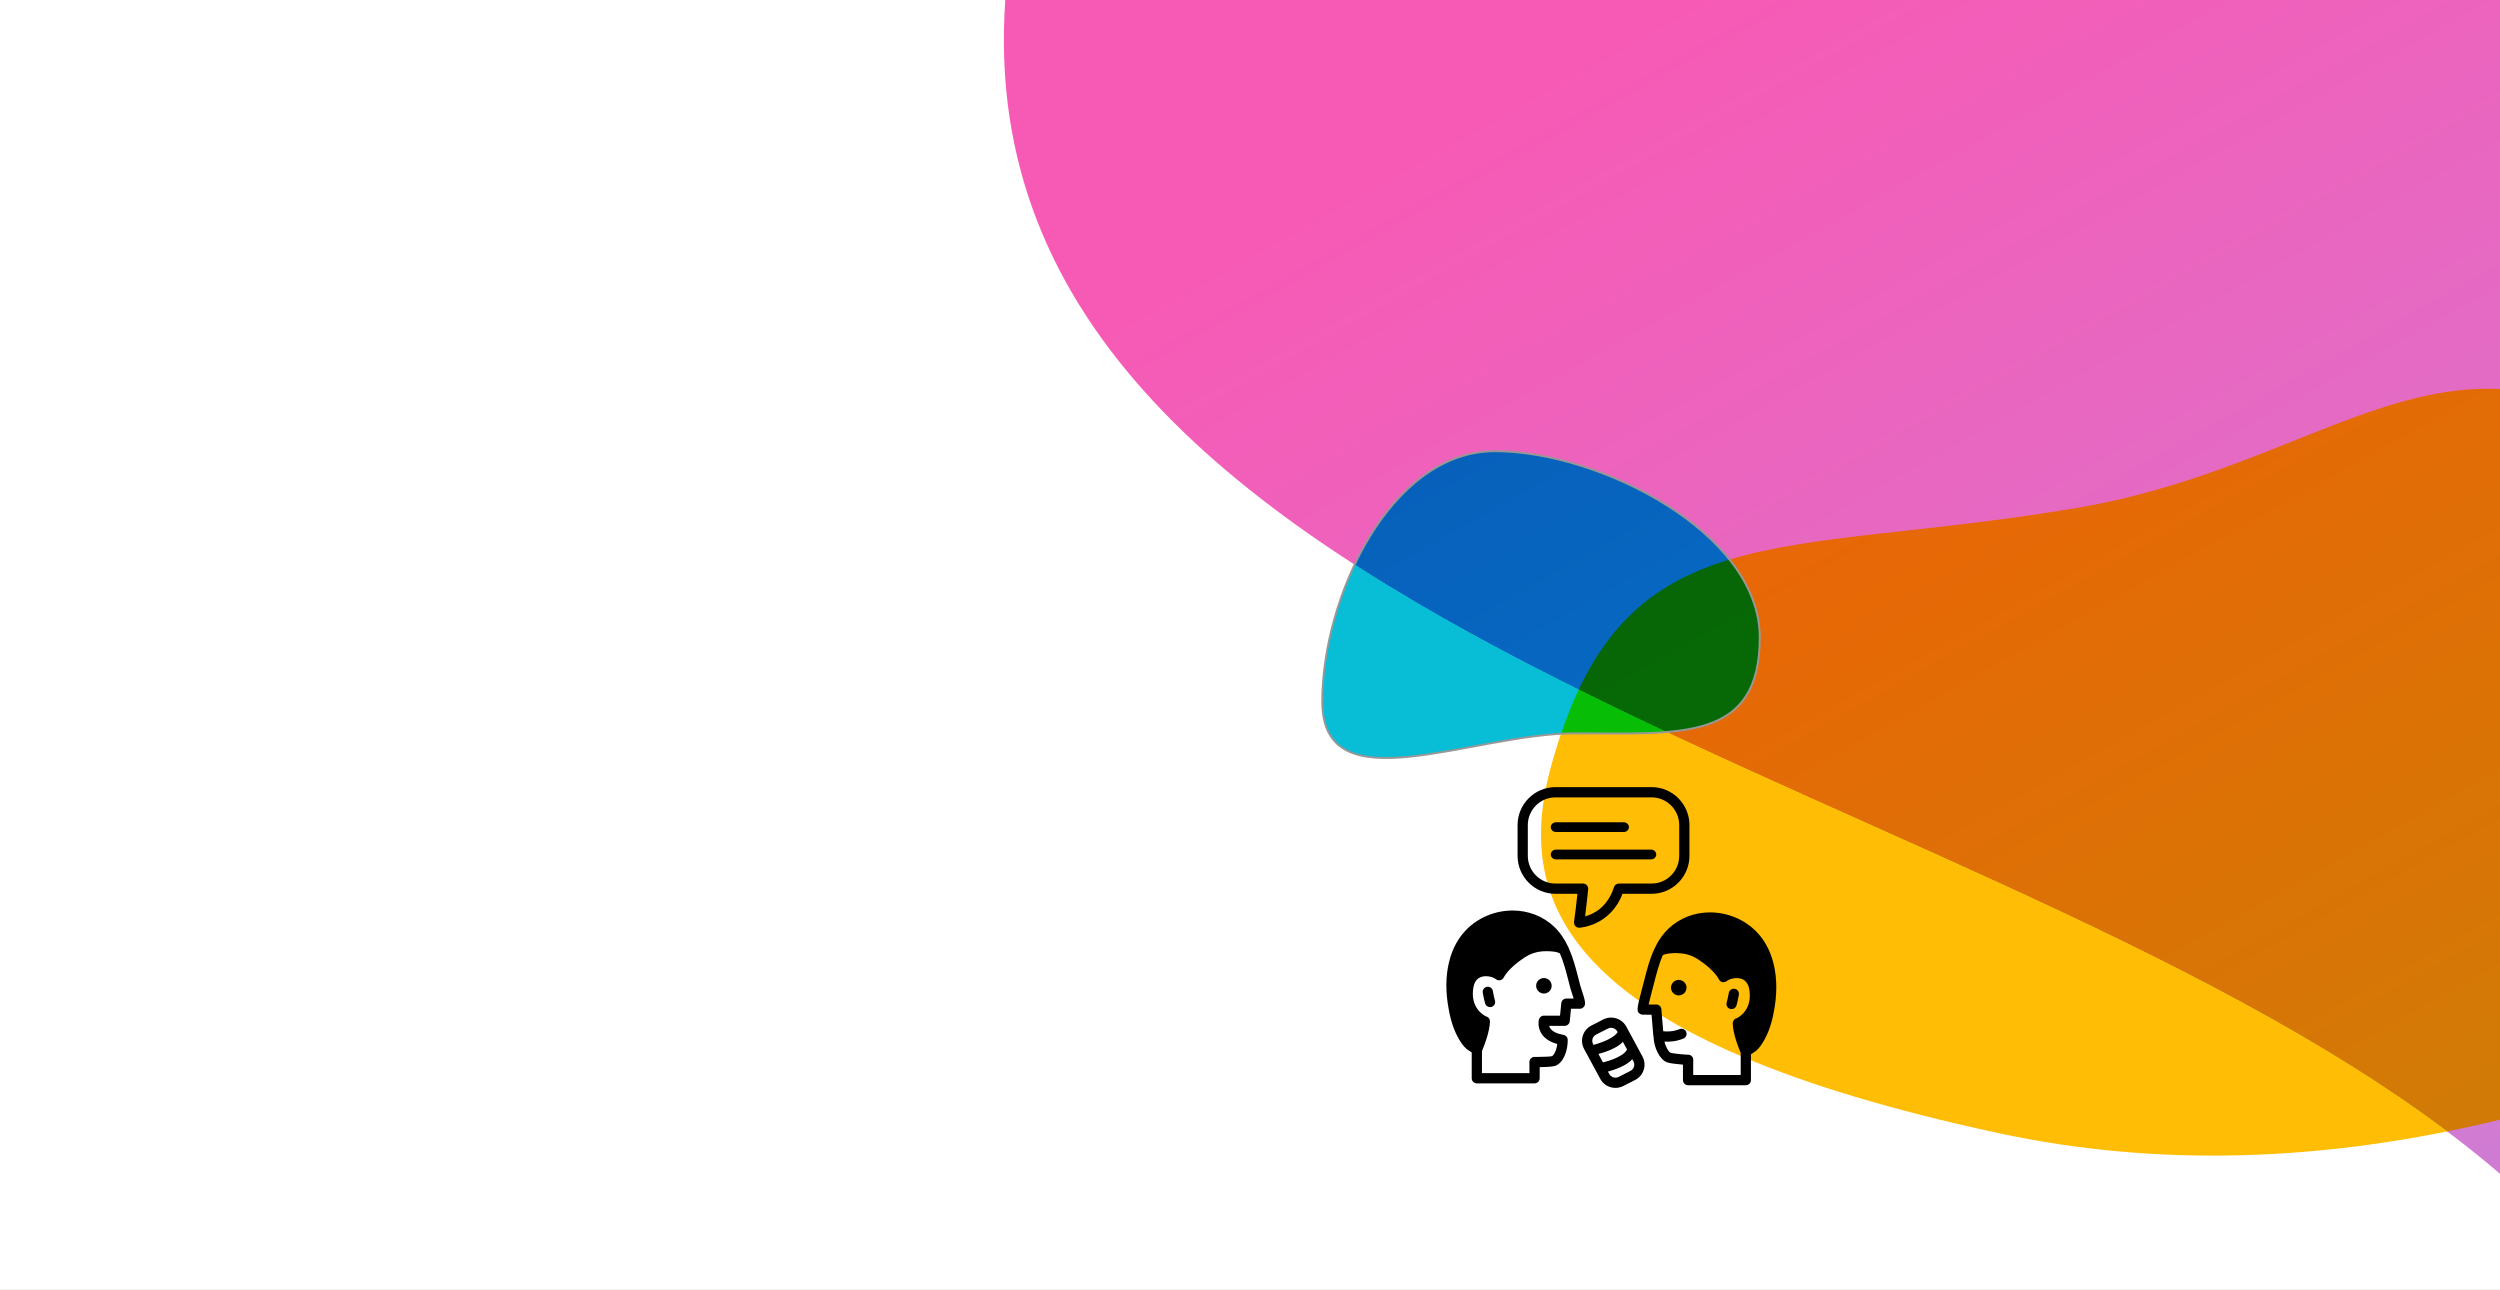
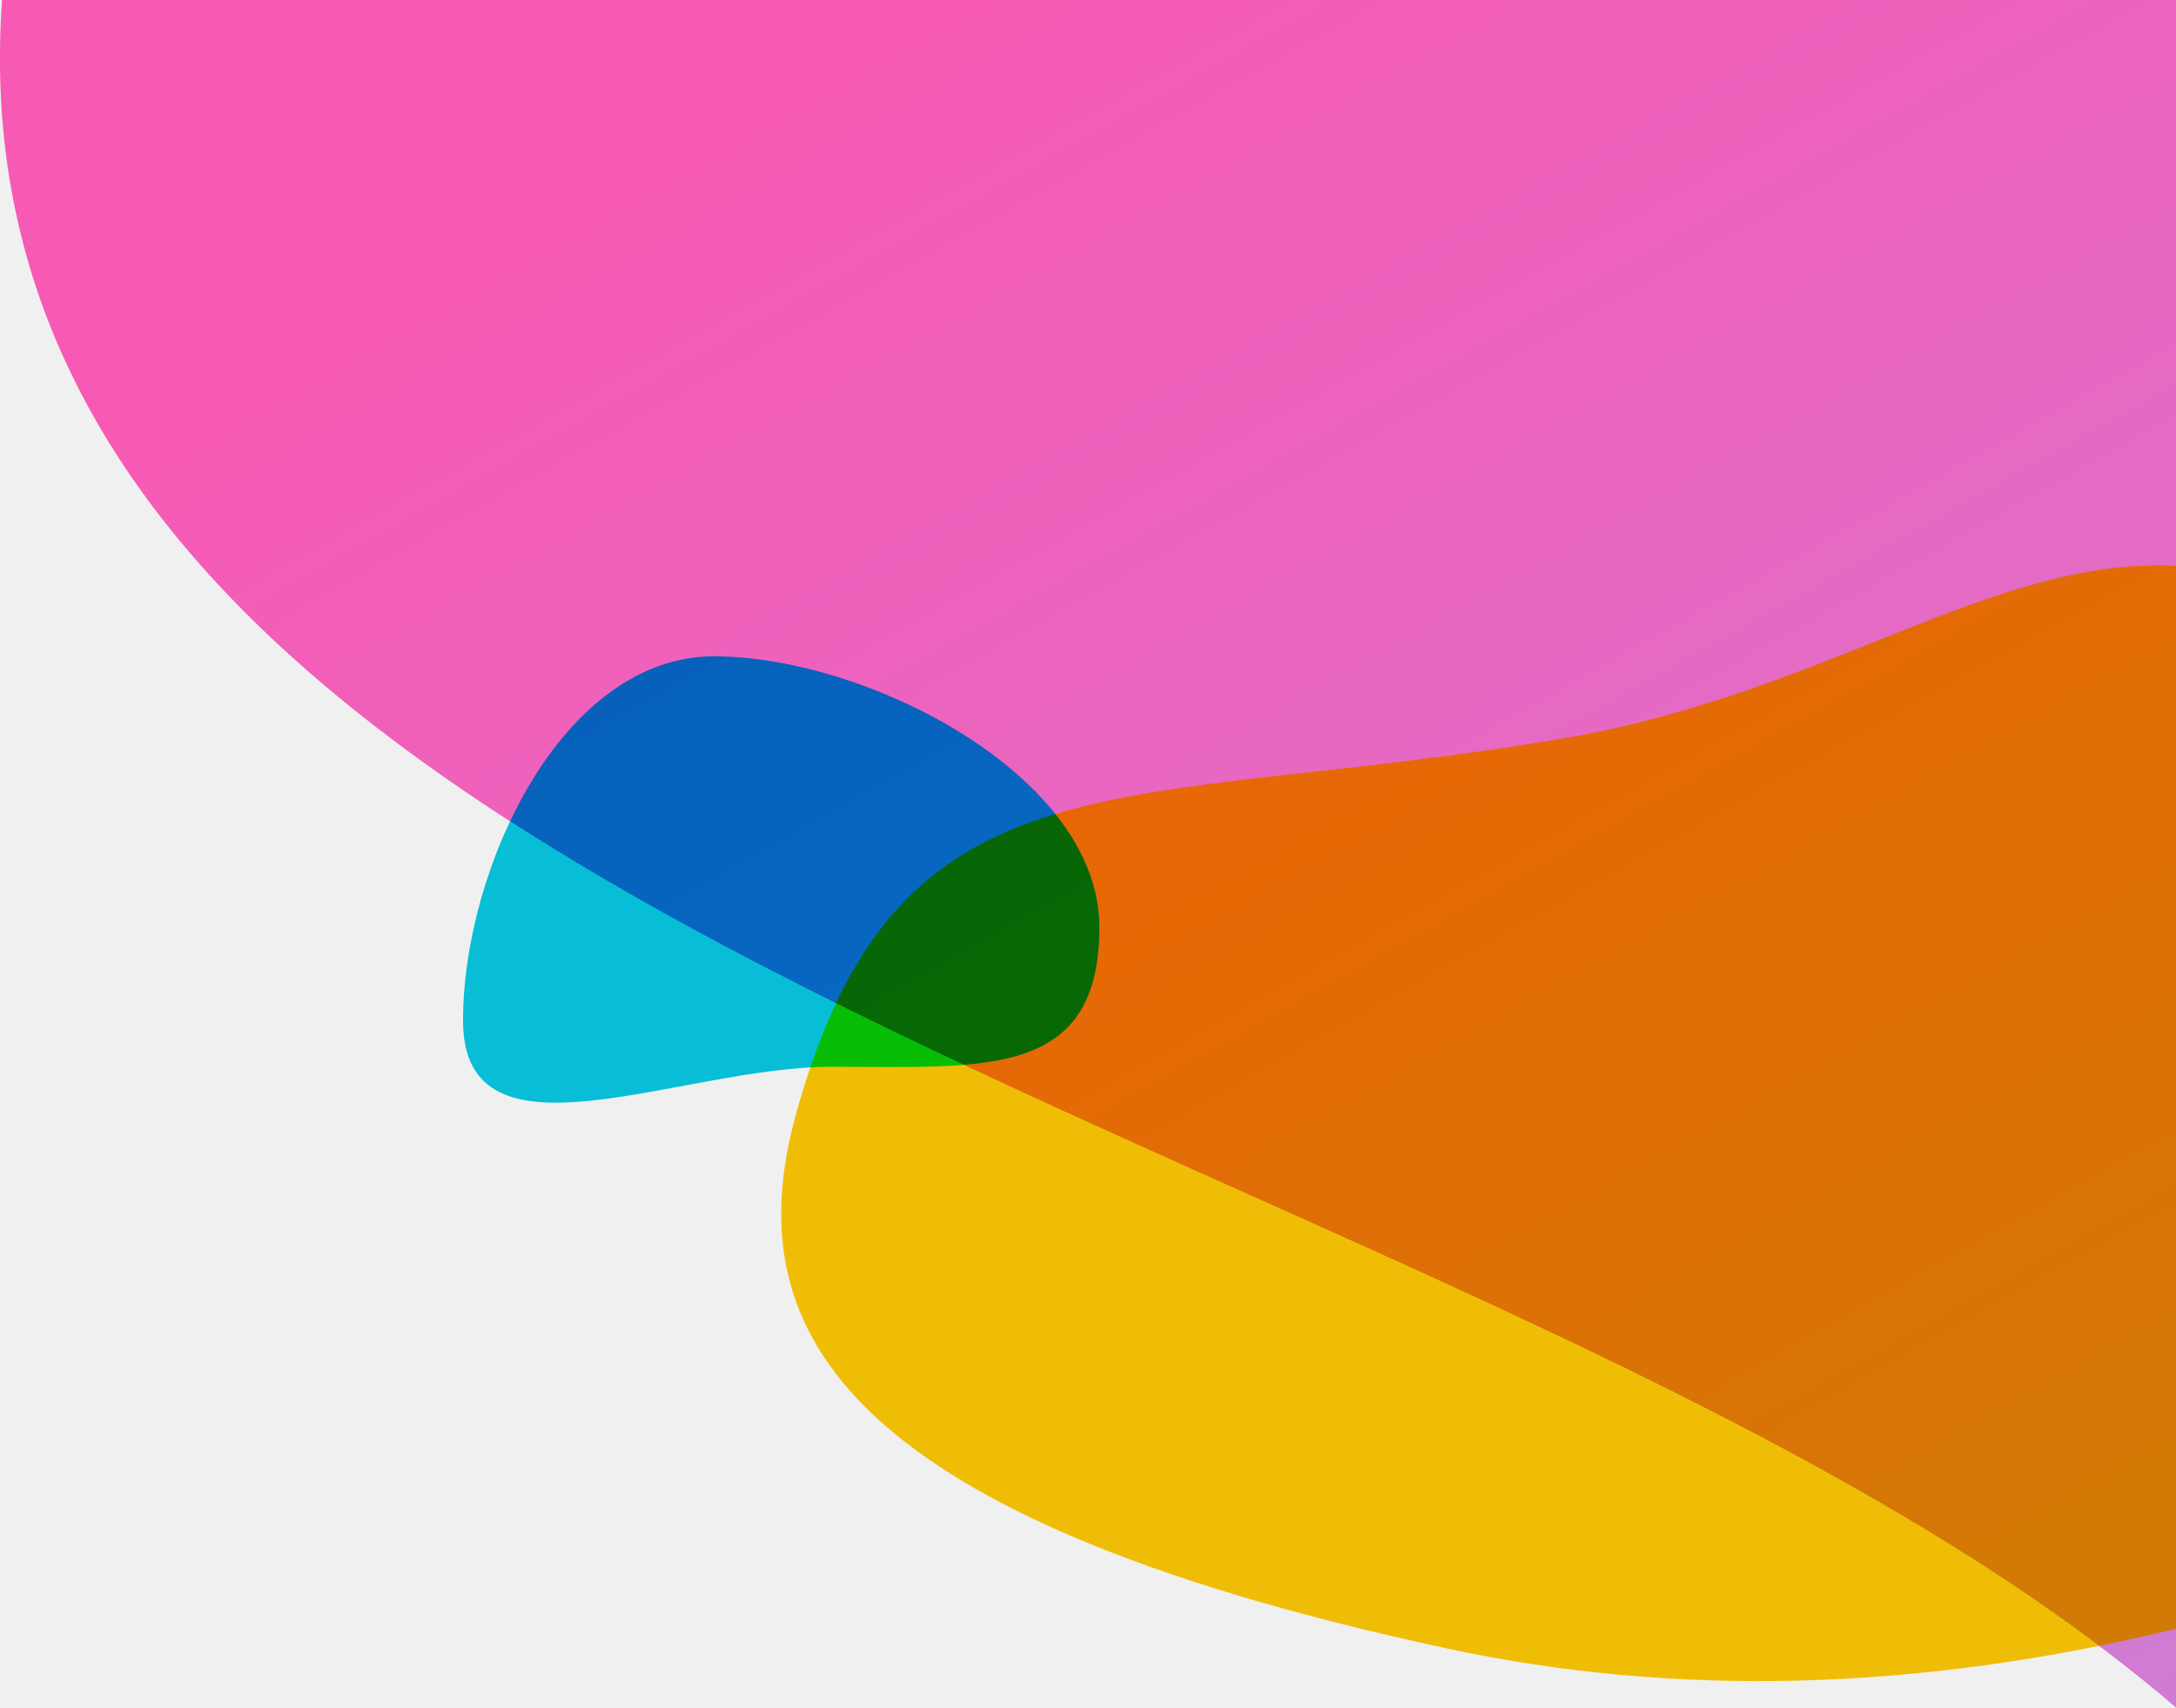
- <svg xmlns="http://www.w3.org/2000/svg" xmlns:xlink="http://www.w3.org/1999/xlink" width="1280px" height="660px" viewBox="0 0 1280 660" version="1.1">
+ <svg xmlns="http://www.w3.org/2000/svg" width="766" height="601" viewBox="0 0 766 601" preserveAspectRatio="none">
  <defs>
-     <linearGradient x1="44.198%" y1="0%" x2="198.431%" y2="216.6%" id="linearGradient-1">
+     <linearGradient x1="44.198%" y1="0%" x2="198.431%" y2="216.6%" id="a">
      <stop stop-color="#F75AB5" offset="0%" />
      <stop stop-color="#B791E6" offset="69.72%" />
      <stop stop-color="#9E9FF8" offset="100%" />
    </linearGradient>
-     <path d="M806.699,375.462 C860.263,375.462 901,379.948 901,326.383 C901,272.819 818.961,231 765.397,231 C711.832,231 677,305.642 677,359.207 C677,412.771 753.134,375.462 806.699,375.462 Z" id="path-2" />
  </defs>
-   <g id="Page-1" stroke="none" stroke-width="1" fill="none" fill-rule="evenodd">
-     <g id="Mockup-Copy">
-       <g id="Billboard">
-         <g id="bg-illus">
-           <rect id="Rectangle-10" fill="#FFFFFF" x="0" y="0" width="1280" height="660" />
-           <path d="M514.71,0 L1280,0 L1280,600.993 C1039.832,394.897 491.277,333.385 514.71,0 Z" id="Combined-Shape" fill="url(#linearGradient-1)" />
-           <path d="M1280,199.146 L1280,573.261 C1189.522,595.269 1103.848,597.556 1022.977,580.121 C804.143,532.943 774.223,464.737 794.182,392.223 C830.241,261.223 909.506,286.135 1062.977,260.121 C1157.749,244.057 1214.763,196.013 1280,199.146 Z" id="Combined-Shape" fill="#FFBD06" style="mix-blend-mode: darken;" />
-           <g id="Oval-2">
-             <use fill="#07BED6" fill-rule="evenodd" style="mix-blend-mode: darken;" xlink:href="#path-2" />
-             <use stroke="#979797" stroke-width="1" xlink:href="#path-2" />
-           </g>
-           <g id="noun_250400" transform="translate(740, 403)" fill="#000000" fill-rule="nonzero">
-             <path d="M101.003,138.048 L92.753,122.777 C91.236,119.83 88.22,118 84.88,118 C83.493,118 82.106,118.334 80.869,118.967 L74.795,122.072 C72.703,123.142 71.152,124.964 70.429,127.203 C69.706,129.444 69.898,131.826 70.996,133.954 L79.246,149.226 C80.763,152.171 83.78,154 87.119,154 C88.507,154 89.893,153.665 91.131,153.033 L97.204,149.929 C99.296,148.861 100.847,147.037 101.57,144.798 C102.295,142.557 102.101,140.175 101.003,138.048 Z M75.879,131.979 L75.634,131.525 C75.2,130.682 75.123,129.715 75.417,128.803 C75.713,127.889 76.342,127.148 77.188,126.715 L83.261,123.611 C83.767,123.352 84.312,123.22 84.88,123.22 C86.245,123.22 87.475,123.963 88.115,125.204 L88.239,125.434 C85.834,129.452 75.879,131.979 75.879,131.979 Z M80.768,140.925 C80.752,140.929 80.741,140.942 80.724,140.947 L78.398,136.641 C81.518,135.797 87.951,133.725 90.945,130.443 L93.053,134.346 C90.855,138.674 80.768,140.925 80.768,140.925 Z M96.582,143.198 C96.288,144.111 95.659,144.852 94.812,145.285 L88.739,148.389 C87.017,149.273 84.793,148.555 83.885,146.798 L83.272,145.663 C86.584,144.743 92.942,142.618 95.727,139.296 L96.365,140.478 C96.799,141.32 96.876,142.286 96.582,143.198 Z" id="Shape" />
-             <g id="Group" transform="translate(0, 63)">
-               <path d="M69.174,38.858 C68.829,37.578 68.495,36.274 68.158,34.958 C66.855,29.87 65.493,24.62 63.311,19.693 C63.247,19.55 63.199,19.402 63.134,19.26 C63.124,19.238 63.108,19.221 63.096,19.199 C63.045,19.087 63.02,18.961 62.95,18.859 C60.963,14.595 58.56,11.168 55.615,8.393 C49.994,3.099 42.483,0.183 34.467,0.183 C25.454,0.183 16.744,3.838 10.571,10.21 C7.003,13.891 4.249,18.675 2.605,24.045 C0.404,31.242 -0.043,39.299 1.274,47.993 C2.02,52.915 3.285,59.307 6.456,65.092 C7.63,67.234 8.987,69.449 10.959,71.138 C11.146,71.298 11.619,71.617 12.206,71.988 C12.51,72.18 13.086,72.543 13.518,72.844 L13.518,86.072 C13.518,87.516 14.692,88.686 16.14,88.686 L45.69,88.686 C47.138,88.686 48.312,87.516 48.312,86.072 C48.312,84.779 48.318,83.842 48.324,83.016 C48.331,82.107 48.336,81.33 48.331,80.371 C52.525,80.331 55.227,80.096 56.373,79.671 C60.615,78.098 62.782,71.644 62.668,66.368 C62.642,65.114 61.723,64.055 60.482,63.847 C57.182,63.295 54.854,62.146 53.752,60.524 C53.455,60.087 53.265,59.645 53.146,59.233 C53.178,59.233 53.21,59.233 53.242,59.233 L61.094,59.237 L61.095,59.237 C62.441,59.237 63.567,58.223 63.705,56.89 L64.362,50.482 L68.868,50.482 C69.48,50.482 70.073,50.268 70.544,49.877 C72.238,48.472 71.764,46.774 69.481,39.81 C69.326,39.334 69.21,38.986 69.174,38.858 Z M59.387,47.601 L58.729,54.009 L53.242,54.006 C50.063,54.006 50.063,54.006 49.648,54.145 C48.799,54.426 48.153,55.121 47.935,55.984 C47.837,56.37 47.047,59.854 49.319,63.319 C50.938,65.789 53.627,67.53 57.328,68.514 C56.946,71.778 55.569,74.393 54.583,74.76 C53.933,74.952 50.916,75.15 46.991,75.15 C46.432,75.15 45.993,75.145 45.746,75.139 C45.031,75.102 44.339,75.393 43.83,75.895 C43.321,76.397 43.042,77.085 43.054,77.799 C43.1,80.251 43.092,81.412 43.08,82.981 C43.079,83.136 43.079,83.294 43.077,83.458 L18.762,83.458 L18.762,72.135 C18.813,72.009 18.881,71.841 18.937,71.703 C19.03,71.473 19.122,71.247 19.228,70.985 C19.336,70.712 19.455,70.405 19.573,70.101 C19.664,69.868 19.751,69.65 19.846,69.402 C19.972,69.066 20.102,68.701 20.235,68.339 C20.326,68.087 20.417,67.848 20.509,67.585 C20.642,67.205 20.772,66.801 20.904,66.402 C20.994,66.13 21.085,65.868 21.172,65.589 C21.304,65.168 21.424,64.733 21.548,64.299 C21.627,64.023 21.712,63.755 21.785,63.475 C21.908,63.016 22.011,62.55 22.118,62.085 C22.178,61.822 22.248,61.562 22.303,61.299 C22.409,60.787 22.486,60.277 22.565,59.769 C22.599,59.553 22.647,59.335 22.674,59.121 C22.768,58.401 22.832,57.69 22.854,56.999 C22.875,56.295 22.611,55.612 22.12,55.104 C21.759,54.73 21.298,54.475 20.797,54.365 C20.06,54.027 12.406,50.166 14.422,39.312 C15.267,34.766 18.374,33.811 20.83,33.811 C22.728,33.811 24.741,34.427 25.962,35.38 C26.597,35.874 27.43,36.035 28.219,35.84 C29.003,35.646 29.66,35.086 29.989,34.35 C30.009,34.306 32.042,29.901 40.398,24.343 C40.645,24.179 40.893,24.032 41.14,23.884 L41.346,23.76 C44.492,21.885 47.781,21.012 51.695,21.012 L51.947,21.013 C52.467,21.018 53.015,21.032 53.567,21.059 C53.634,21.062 53.697,21.063 53.764,21.067 C54.296,21.095 54.83,21.142 55.354,21.207 C55.442,21.217 55.525,21.227 55.612,21.238 C56.125,21.309 56.621,21.404 57.089,21.524 C57.168,21.545 57.243,21.567 57.321,21.589 C57.785,21.721 58.218,21.881 58.598,22.081 C58.618,22.09 58.643,22.095 58.663,22.105 C58.666,22.111 58.668,22.118 58.67,22.125 C60.597,26.572 61.858,31.489 63.077,36.251 C63.42,37.588 63.759,38.912 64.11,40.218 C64.152,40.371 64.295,40.816 64.497,41.432 C65.006,42.984 65.408,44.259 65.704,45.254 L61.995,45.254 C60.651,45.254 59.524,46.268 59.387,47.601 Z" id="Shape" />
-               <ellipse id="Oval" cx="50.477" cy="38.72" rx="3.978" ry="3.965" />
-               <path d="M167.395,25.002 C165.752,19.635 162.998,14.851 159.429,11.169 C153.256,4.797 144.546,1.143 135.533,1.143 C127.516,1.143 120.006,4.059 114.385,9.353 C111.347,12.212 108.887,15.766 106.863,20.217 C104.571,25.26 103.187,30.666 101.846,35.894 C101.507,37.217 101.171,38.527 100.807,39.878 C97.688,51.467 98.098,51.806 99.461,52.93 C99.868,53.266 100.368,53.472 100.894,53.519 C101.017,53.53 101.033,53.532 105.595,53.532 L106.508,64.335 C106.527,64.547 106.57,64.752 106.634,64.946 C106.789,70.075 109.546,76.437 113.58,77.934 C114.933,78.436 118.88,78.881 121.67,79.096 C121.66,80.678 121.667,82.154 121.676,83.705 L121.686,87.03 C121.686,88.473 122.859,89.643 124.308,89.643 L153.86,89.643 C155.308,89.643 156.482,88.473 156.482,87.03 L156.482,73.802 C156.913,73.502 157.486,73.141 157.789,72.949 C158.38,72.576 158.856,72.252 159.043,72.092 C161.012,70.405 162.369,68.193 163.544,66.052 C166.715,60.266 167.98,53.874 168.726,48.95 C170.043,40.257 169.596,32.199 167.395,25.002 Z M121.92,65.747 C123.259,65.195 123.896,63.667 123.343,62.334 C122.79,60.998 121.254,60.362 119.919,60.916 C116.628,62.268 113.424,62.209 111.574,62.003 L110.617,50.699 C110.503,49.345 109.367,48.305 108.005,48.305 C108.005,48.305 105.962,48.305 104.106,48.305 C104.461,46.69 105.048,44.297 105.889,41.17 C106.241,39.864 106.582,38.532 106.927,37.188 C108.145,32.434 109.405,27.526 111.326,23.086 C111.329,23.079 111.331,23.072 111.334,23.066 C111.355,23.055 111.383,23.05 111.404,23.039 C111.794,22.837 112.241,22.676 112.719,22.542 C112.799,22.52 112.876,22.498 112.956,22.477 C113.438,22.356 113.946,22.261 114.466,22.192 C114.556,22.18 114.643,22.17 114.735,22.159 C115.261,22.096 115.793,22.049 116.312,22.022 C116.386,22.018 116.451,22.016 116.524,22.013 C117.056,21.989 117.579,21.974 118.054,21.97 C118.462,21.964 118.829,22.01 119.221,22.023 C122.761,22.139 125.741,22.981 128.788,24.8 C129.059,24.961 129.331,25.121 129.604,25.303 C137.958,30.858 139.989,35.264 139.994,35.274 C140.307,36.031 140.956,36.599 141.75,36.808 C142.542,37.019 143.389,36.845 144.036,36.339 C144.3,36.133 144.62,35.946 144.961,35.769 C145.067,35.716 145.178,35.663 145.291,35.612 C145.546,35.496 145.816,35.391 146.1,35.296 C146.22,35.255 146.335,35.209 146.46,35.172 C146.836,35.062 147.227,34.972 147.631,34.906 C147.776,34.882 147.926,34.873 148.073,34.856 C148.349,34.823 148.624,34.8 148.904,34.791 C149.126,34.784 149.347,34.781 149.57,34.792 C149.656,34.794 149.742,34.799 149.828,34.805 C150.09,34.824 150.35,34.861 150.607,34.906 C150.695,34.921 150.783,34.933 150.87,34.952 C151.117,35.005 151.356,35.078 151.593,35.158 C151.667,35.183 151.745,35.195 151.818,35.222 C151.836,35.229 151.85,35.243 151.869,35.25 C152.319,35.426 152.728,35.651 153.103,35.922 C153.187,35.983 153.261,36.057 153.342,36.123 C153.615,36.346 153.864,36.601 154.093,36.879 C154.19,36.999 154.287,37.119 154.375,37.248 C154.575,37.537 154.746,37.86 154.904,38.198 C154.967,38.336 155.043,38.461 155.1,38.608 C155.299,39.115 155.463,39.664 155.576,40.27 C157.592,51.126 149.939,54.985 149.202,55.323 C148.701,55.432 148.239,55.687 147.877,56.062 C147.724,56.219 147.637,56.417 147.529,56.604 C147.524,56.613 147.519,56.62 147.514,56.63 C147.415,56.808 147.332,56.984 147.276,57.181 C147.118,57.645 147.092,58.136 147.2,58.615 C147.23,59.1 147.259,59.584 147.324,60.082 C147.355,60.319 147.407,60.56 147.445,60.799 C147.522,61.284 147.595,61.769 147.695,62.256 C147.758,62.558 147.838,62.857 147.908,63.159 C148.008,63.584 148.101,64.012 148.212,64.433 C148.298,64.75 148.392,65.056 148.482,65.368 C148.595,65.762 148.705,66.16 148.825,66.544 C148.928,66.871 149.035,67.179 149.139,67.496 C149.256,67.845 149.37,68.2 149.487,68.534 C149.601,68.861 149.713,69.161 149.827,69.47 C149.935,69.764 150.043,70.066 150.147,70.344 C150.272,70.673 150.39,70.969 150.508,71.269 C150.594,71.488 150.68,71.714 150.761,71.915 C150.91,72.289 151.049,72.629 151.175,72.937 C151.194,72.984 151.22,73.048 151.238,73.092 L151.238,84.416 L126.921,84.416 L126.92,83.68 C126.907,81.378 126.897,79.244 126.946,76.667 C126.959,75.953 126.679,75.265 126.171,74.762 C125.663,74.26 124.978,73.983 124.253,74.005 C122.955,74.038 116.515,73.413 115.41,73.035 C114.373,72.65 112.87,70.166 112.207,67.304 C114.718,67.451 118.252,67.258 121.92,65.747 Z" id="Shape" />
-               <ellipse id="Oval" cx="119.523" cy="39.678" rx="3.978" ry="3.965" />
-               <path d="M145.833,50.567 C146.079,50.638 146.326,50.672 146.569,50.672 C147.704,50.672 148.751,49.931 149.085,48.79 C149.737,46.562 150.275,43.412 150.298,43.28 C150.539,41.857 149.579,40.508 148.151,40.266 C146.726,40.038 145.37,40.983 145.128,42.406 C145.123,42.435 144.617,45.392 144.05,47.326 C143.646,48.711 144.444,50.163 145.833,50.567 Z" id="Shape" />
-               <path d="M23.642,49.549 C23.396,49.62 23.15,49.655 22.907,49.655 C21.771,49.655 20.724,48.913 20.39,47.772 C19.739,45.544 19.2,42.395 19.178,42.262 C18.936,40.839 19.897,39.49 21.325,39.248 C22.749,39.02 24.105,39.965 24.348,41.388 C24.353,41.417 24.859,44.374 25.425,46.308 C25.83,47.693 25.032,49.145 23.642,49.549 Z" id="Shape" />
-             </g>
-             <path d="M90.71,54.631 L105.617,54.631 C116.305,54.631 125,45.907 125,35.184 L125,19.447 C125,8.724 116.305,0 105.617,0 L56.383,0 C45.695,0 37,8.724 37,19.447 L37,35.184 C37,45.907 45.695,54.631 56.383,54.631 L67.634,54.631 C67.219,58.548 66.461,65.451 65.906,68.96 C65.784,69.737 66.014,70.528 66.534,71.116 C67.032,71.68 67.745,72 68.493,72 C68.526,72 68.56,71.999 68.592,71.998 C68.756,71.992 84.434,71.199 90.71,54.631 Z M71.585,66.176 C72.319,60.46 73.105,52.672 73.146,52.268 C73.221,51.528 72.98,50.791 72.483,50.24 C71.987,49.689 71.281,49.375 70.54,49.375 L56.383,49.375 C48.583,49.375 42.239,43.009 42.239,35.184 L42.239,19.447 C42.239,11.622 48.583,5.256 56.383,5.256 L105.617,5.256 C113.417,5.256 119.761,11.622 119.761,19.447 L119.761,35.184 C119.761,43.009 113.417,49.375 105.617,49.375 L88.848,49.375 C87.705,49.375 86.694,50.118 86.35,51.211 C83.094,61.561 75.817,65.023 71.585,66.176 Z" id="Shape" />
-             <path d="M108,34.5 C108,33.119 106.82,32 105.364,32 L56.636,32 C55.18,32 54,33.119 54,34.5 C54,35.881 55.18,37 56.636,37 L105.364,37 C106.82,37 108,35.881 108,34.5 Z" id="Shape" />
-             <path d="M56.654,23 L91.346,23 C92.812,23 94,21.881 94,20.5 C94,19.119 92.812,18 91.346,18 L56.654,18 C55.188,18 54,19.119 54,20.5 C54,21.881 55.188,23 56.654,23 Z" id="Shape" />
-           </g>
-         </g>
-       </g>
-     </g>
+   <g fill="none" fill-rule="evenodd">
+     <path d="M1.71 0H767v600.993C526.832 394.897-21.723 333.385 1.71 0z" fill="url(#a)" transform="translate(-1)" />
+     <path d="M766 199.146v374.115c-90.478 22.008-176.152 24.295-257.023 6.86-218.834-47.178-248.754-115.384-228.795-187.898 36.059-131 115.324-106.088 268.795-132.102C643.75 244.057 700.763 196.013 766 199.146z" fill="#FFBD06" style="mix-blend-mode:darken" />
+     <path d="M292.699 375.462c53.564 0 94.301 4.486 94.301-49.079C387 272.82 304.961 231 251.397 231 197.832 231 163 305.642 163 359.207c0 53.564 76.134 16.255 129.699 16.255z" fill="#07BED6" style="mix-blend-mode:darken" />
  </g>
</svg>
